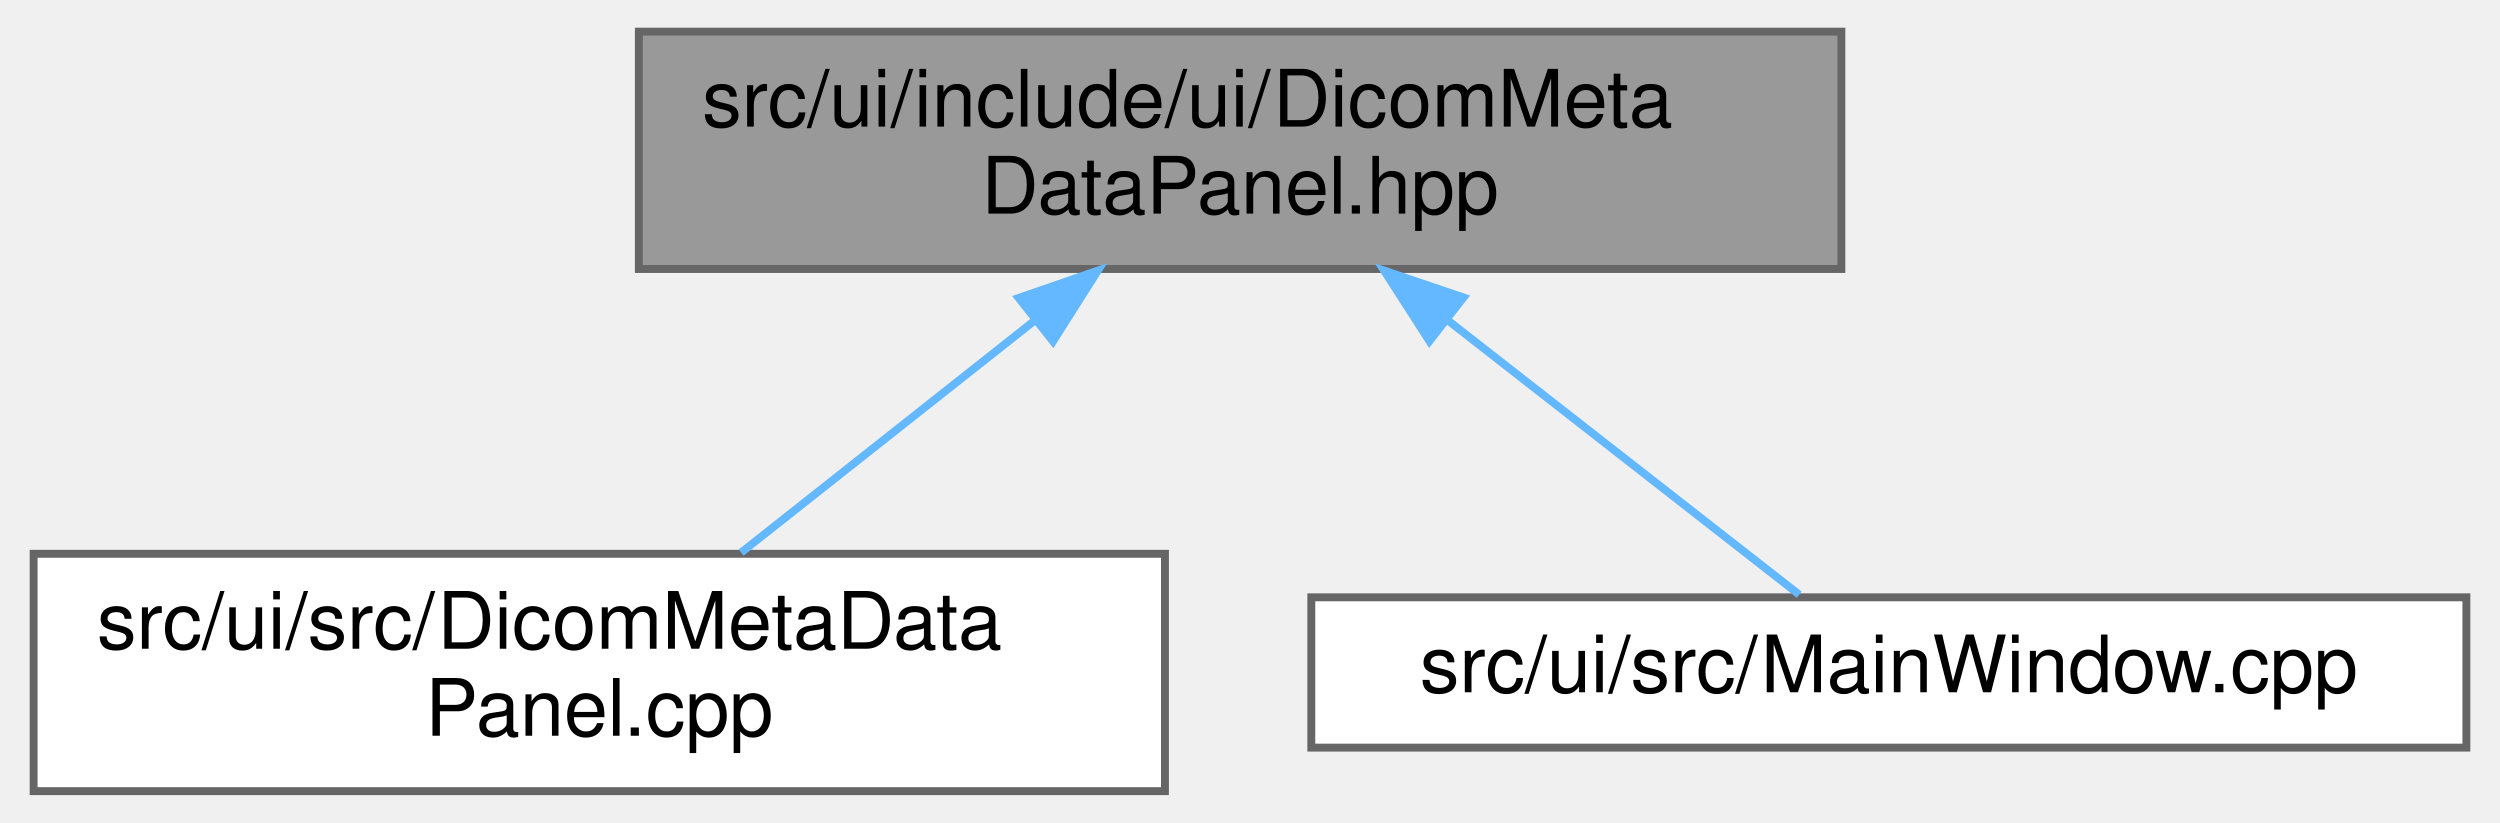
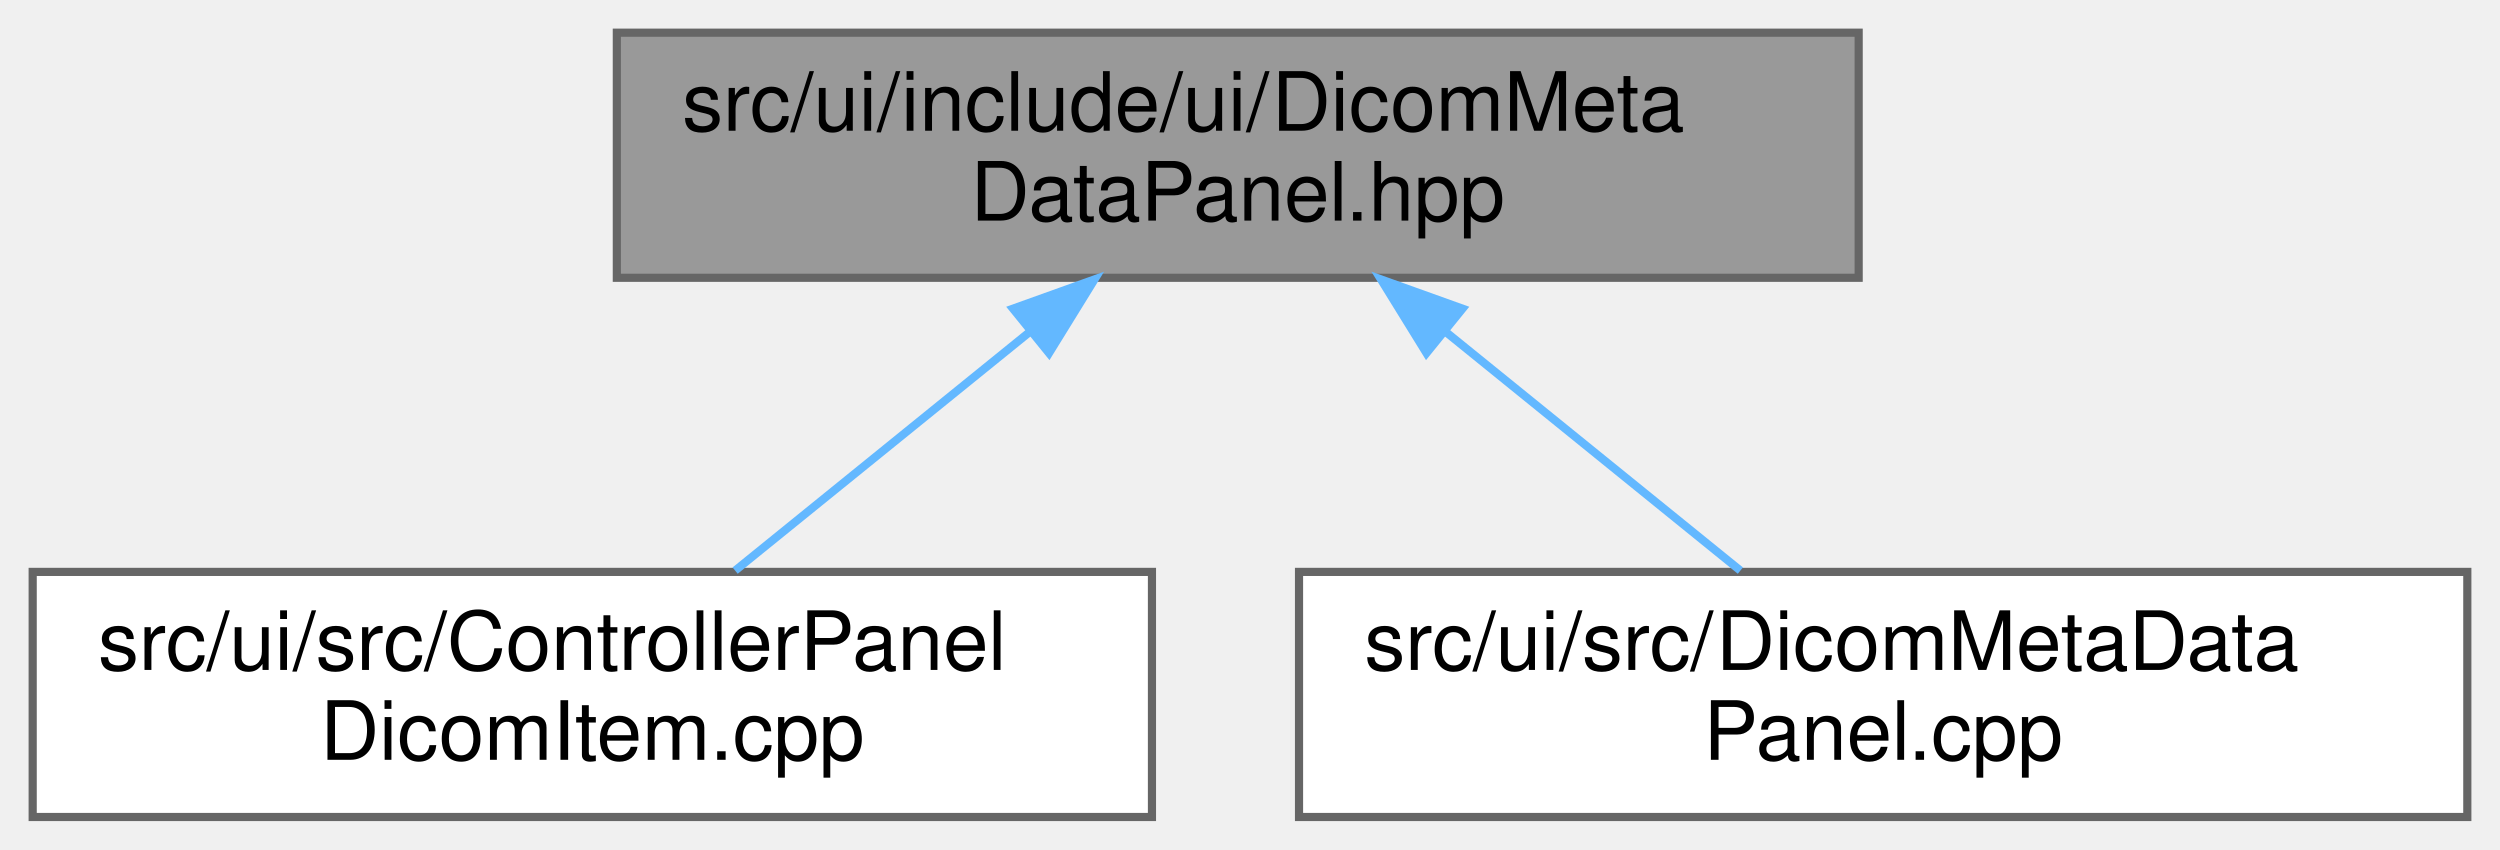
- <svg xmlns="http://www.w3.org/2000/svg" xmlns:xlink="http://www.w3.org/1999/xlink" width="316pt" height="104pt" viewBox="0.00 0.00 315.50 104.00">
+ <svg xmlns="http://www.w3.org/2000/svg" xmlns:xlink="http://www.w3.org/1999/xlink" width="306pt" height="104pt" viewBox="0.00 0.00 306.00 104.00">
  <g id="graph0" class="graph" transform="scale(1 1) rotate(0) translate(4 100)">
    <g id="Node000001" class="node">
      <g id="a_Node000001">
        <a xlink:title=" ">
-           <polygon fill="#999999" stroke="#666666" points="228.5,-96 76.5,-96 76.5,-66 228.5,-66 228.5,-96" />
-           <text text-anchor="start" x="84.5" y="-84" font-family="Helvetica,sans-Serif" font-size="10.00">src/ui/include/ui/DicomMeta</text>
-           <text text-anchor="middle" x="152.5" y="-73" font-family="Helvetica,sans-Serif" font-size="10.00">DataPanel.hpp</text>
+           <polygon fill="#999999" stroke="#666666" points="223.5,-96 71.5,-96 71.5,-66 223.5,-66 223.5,-96" />
+           <text text-anchor="start" x="79.5" y="-84" font-family="Helvetica,sans-Serif" font-size="10.00">src/ui/include/ui/DicomMeta</text>
+           <text text-anchor="middle" x="147.5" y="-73" font-family="Helvetica,sans-Serif" font-size="10.00">DataPanel.hpp</text>
        </a>
      </g>
    </g>
    <g id="Node000002" class="node">
      <g id="a_Node000002">
-         <a xlink:href="DicomMetaDataPanel_8cpp.html" target="_top" xlink:title=" ">
-           <polygon fill="white" stroke="#666666" points="143,-30 0,-30 0,0 143,0 143,-30" />
-           <text text-anchor="start" x="8" y="-18" font-family="Helvetica,sans-Serif" font-size="10.00">src/ui/src/DicomMetaData</text>
-           <text text-anchor="middle" x="71.5" y="-7" font-family="Helvetica,sans-Serif" font-size="10.00">Panel.cpp</text>
+         <a xlink:href="ControllerPanelDicomItem_8cpp.html" target="_top" xlink:title=" ">
+           <polygon fill="white" stroke="#666666" points="137,-30 0,-30 0,0 137,0 137,-30" />
+           <text text-anchor="start" x="8" y="-18" font-family="Helvetica,sans-Serif" font-size="10.00">src/ui/src/ControllerPanel</text>
+           <text text-anchor="middle" x="68.5" y="-7" font-family="Helvetica,sans-Serif" font-size="10.00">DicomItem.cpp</text>
        </a>
      </g>
    </g>
    <g id="edge1_Node000001_Node000002" class="edge">
      <g id="a_edge1_Node000001_Node000002">
        <a xlink:title=" ">
-           <path fill="none" stroke="#63b8ff" d="M126.53,-59.48C114.42,-49.91 100.32,-38.77 89.43,-30.16" />
-           <polygon fill="#63b8ff" stroke="#63b8ff" points="124.51,-62.34 134.52,-65.8 128.85,-56.85 124.51,-62.34" />
+           <path fill="none" stroke="#63b8ff" d="M122.17,-59.48C110.36,-49.91 96.61,-38.77 85.98,-30.16" />
+           <polygon fill="#63b8ff" stroke="#63b8ff" points="119.99,-62.22 129.97,-65.8 124.4,-56.78 119.99,-62.22" />
        </a>
      </g>
    </g>
    <g id="Node000003" class="node">
      <g id="a_Node000003">
-         <a xlink:href="MainWindow_8cpp.html" target="_top" xlink:title=" ">
-           <polygon fill="white" stroke="#666666" points="307.5,-24.5 161.5,-24.5 161.5,-5.5 307.5,-5.5 307.5,-24.5" />
-           <text text-anchor="middle" x="234.5" y="-12.5" font-family="Helvetica,sans-Serif" font-size="10.00">src/ui/src/MainWindow.cpp</text>
+         <a xlink:href="DicomMetaDataPanel_8cpp.html" target="_top" xlink:title=" ">
+           <polygon fill="white" stroke="#666666" points="298,-30 155,-30 155,0 298,0 298,-30" />
+           <text text-anchor="start" x="163" y="-18" font-family="Helvetica,sans-Serif" font-size="10.00">src/ui/src/DicomMetaData</text>
+           <text text-anchor="middle" x="226.5" y="-7" font-family="Helvetica,sans-Serif" font-size="10.00">Panel.cpp</text>
        </a>
      </g>
    </g>
    <g id="edge2_Node000001_Node000003" class="edge">
      <g id="a_edge2_Node000001_Node000003">
        <a xlink:title=" ">
-           <path fill="none" stroke="#63b8ff" d="M178.66,-59.58C193.66,-47.87 211.73,-33.77 223.17,-24.84" />
-           <polygon fill="#63b8ff" stroke="#63b8ff" points="176.43,-56.88 170.7,-65.8 180.74,-62.4 176.43,-56.88" />
+           <path fill="none" stroke="#63b8ff" d="M172.83,-59.48C184.64,-49.91 198.39,-38.77 209.02,-30.16" />
+           <polygon fill="#63b8ff" stroke="#63b8ff" points="170.6,-56.78 165.03,-65.8 175.01,-62.22 170.6,-56.78" />
        </a>
      </g>
    </g>
  </g>
</svg>
